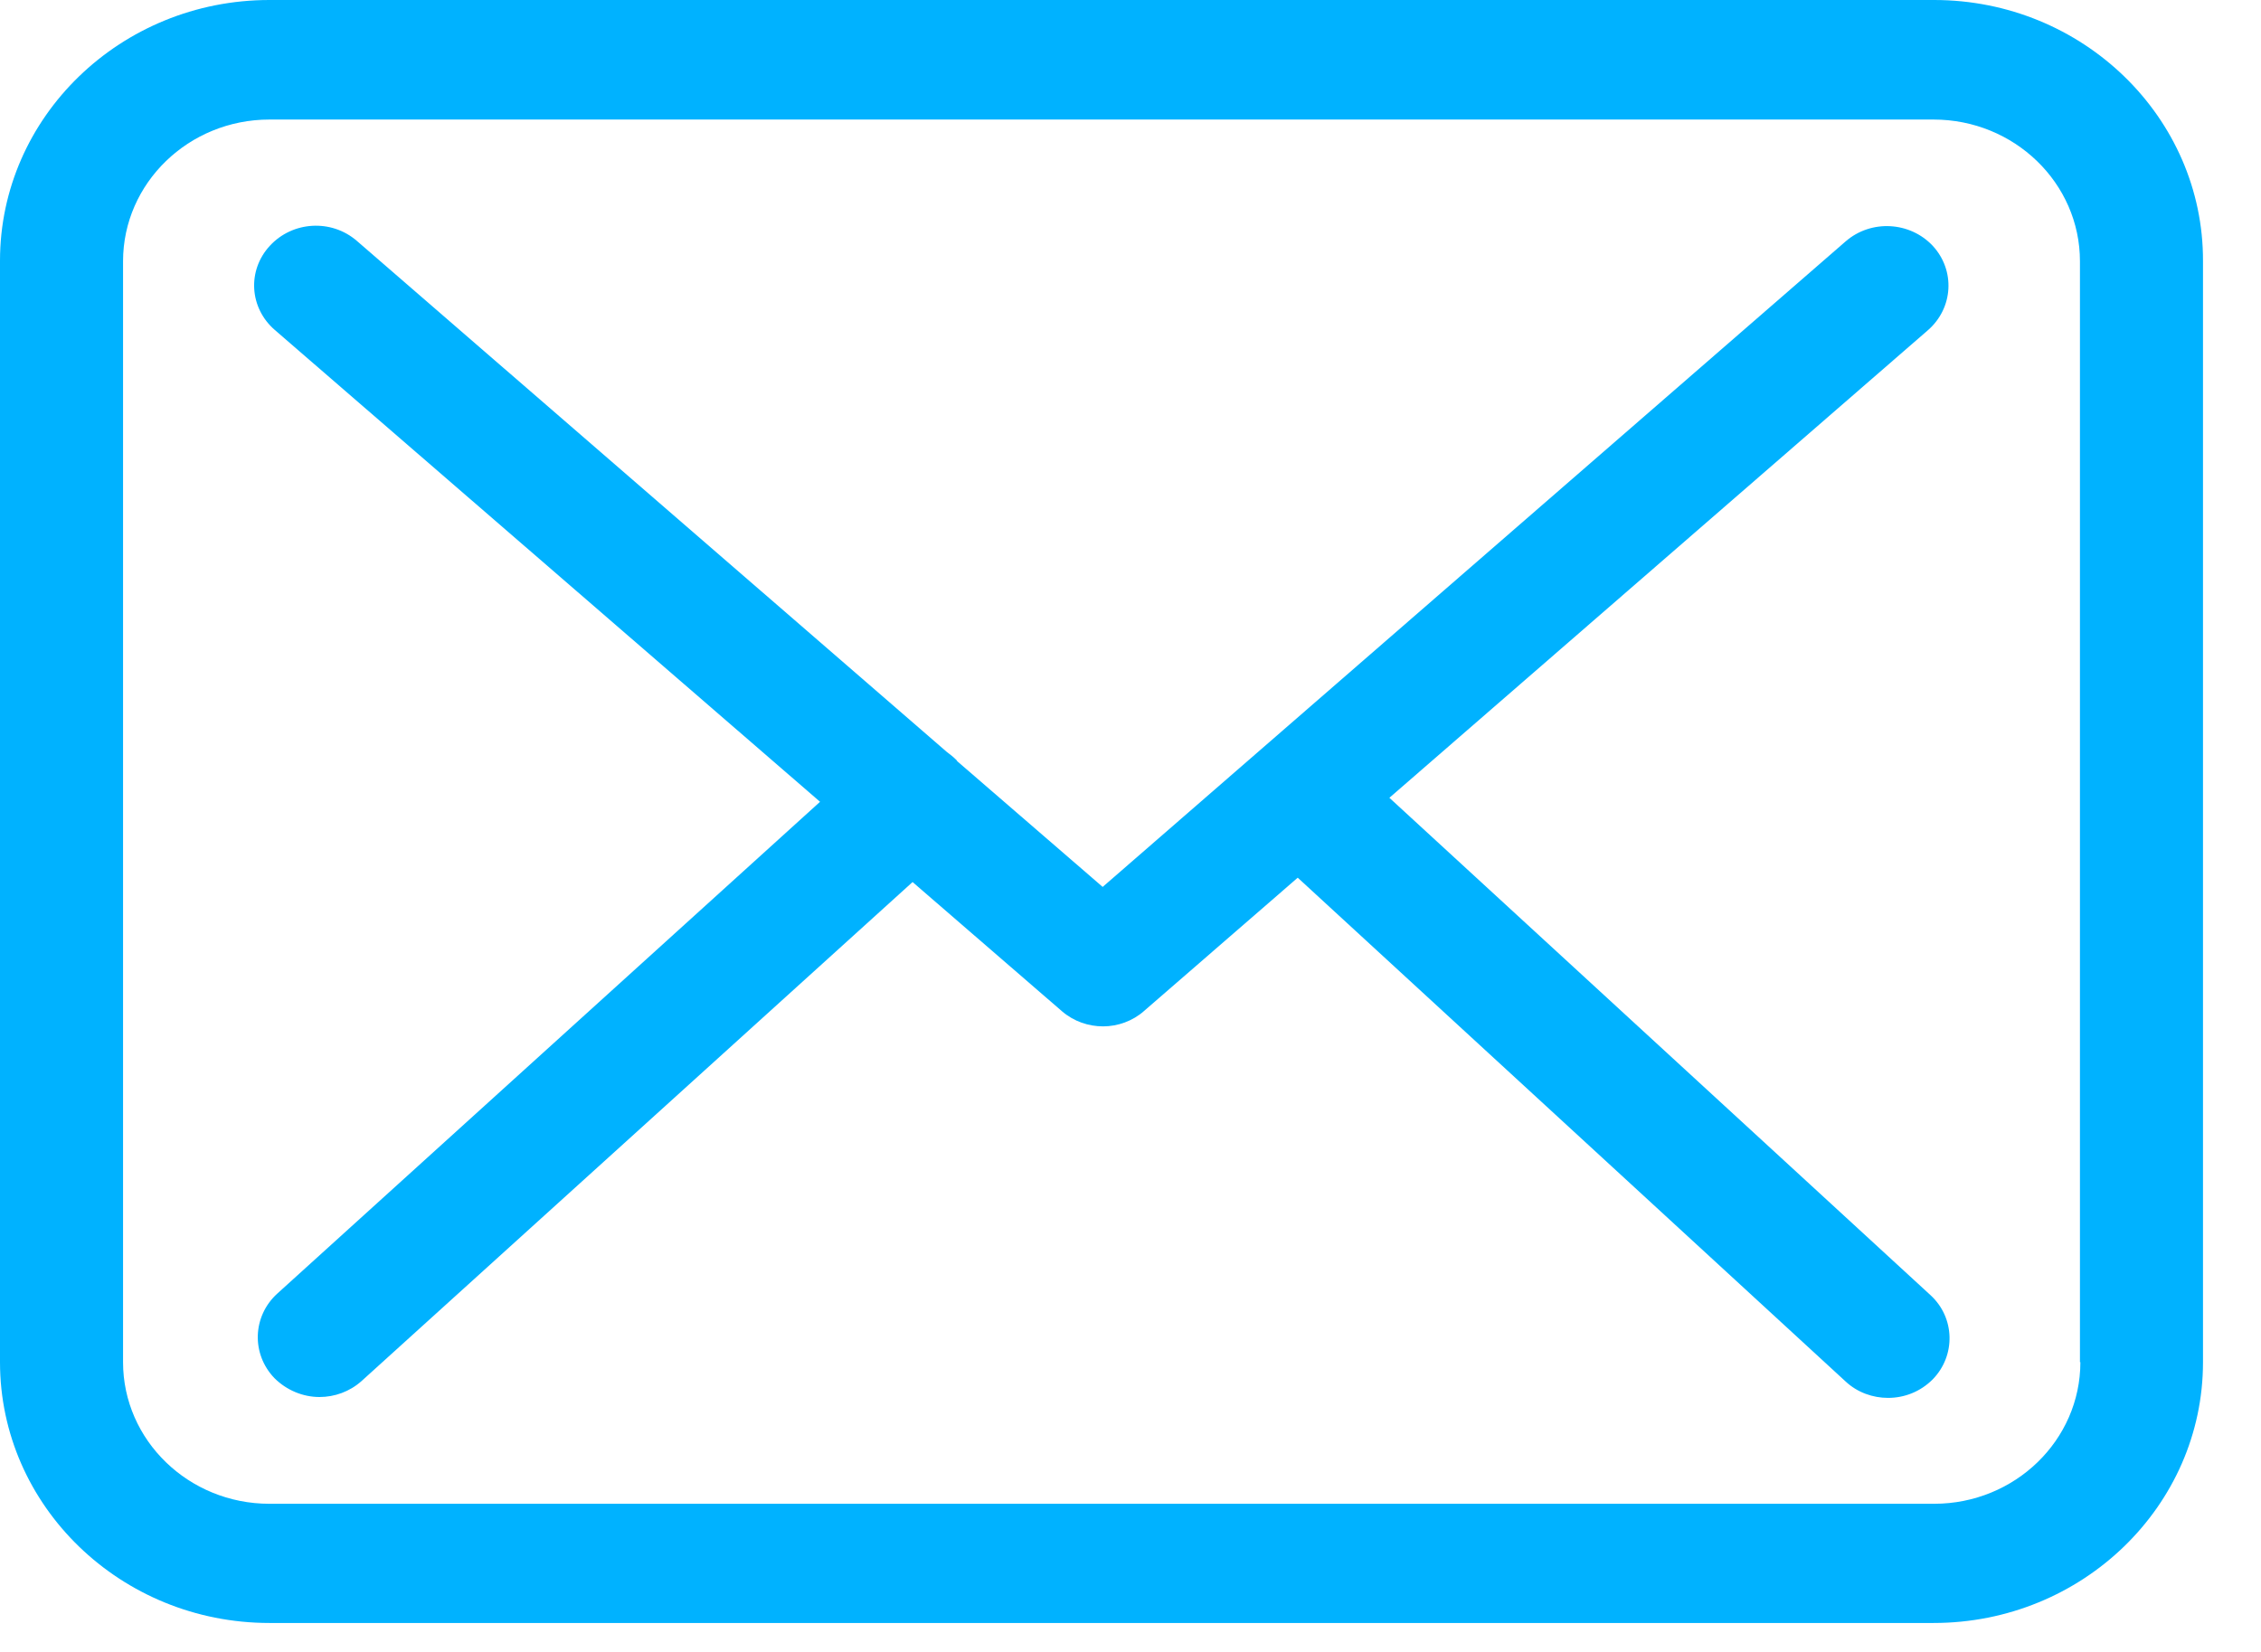
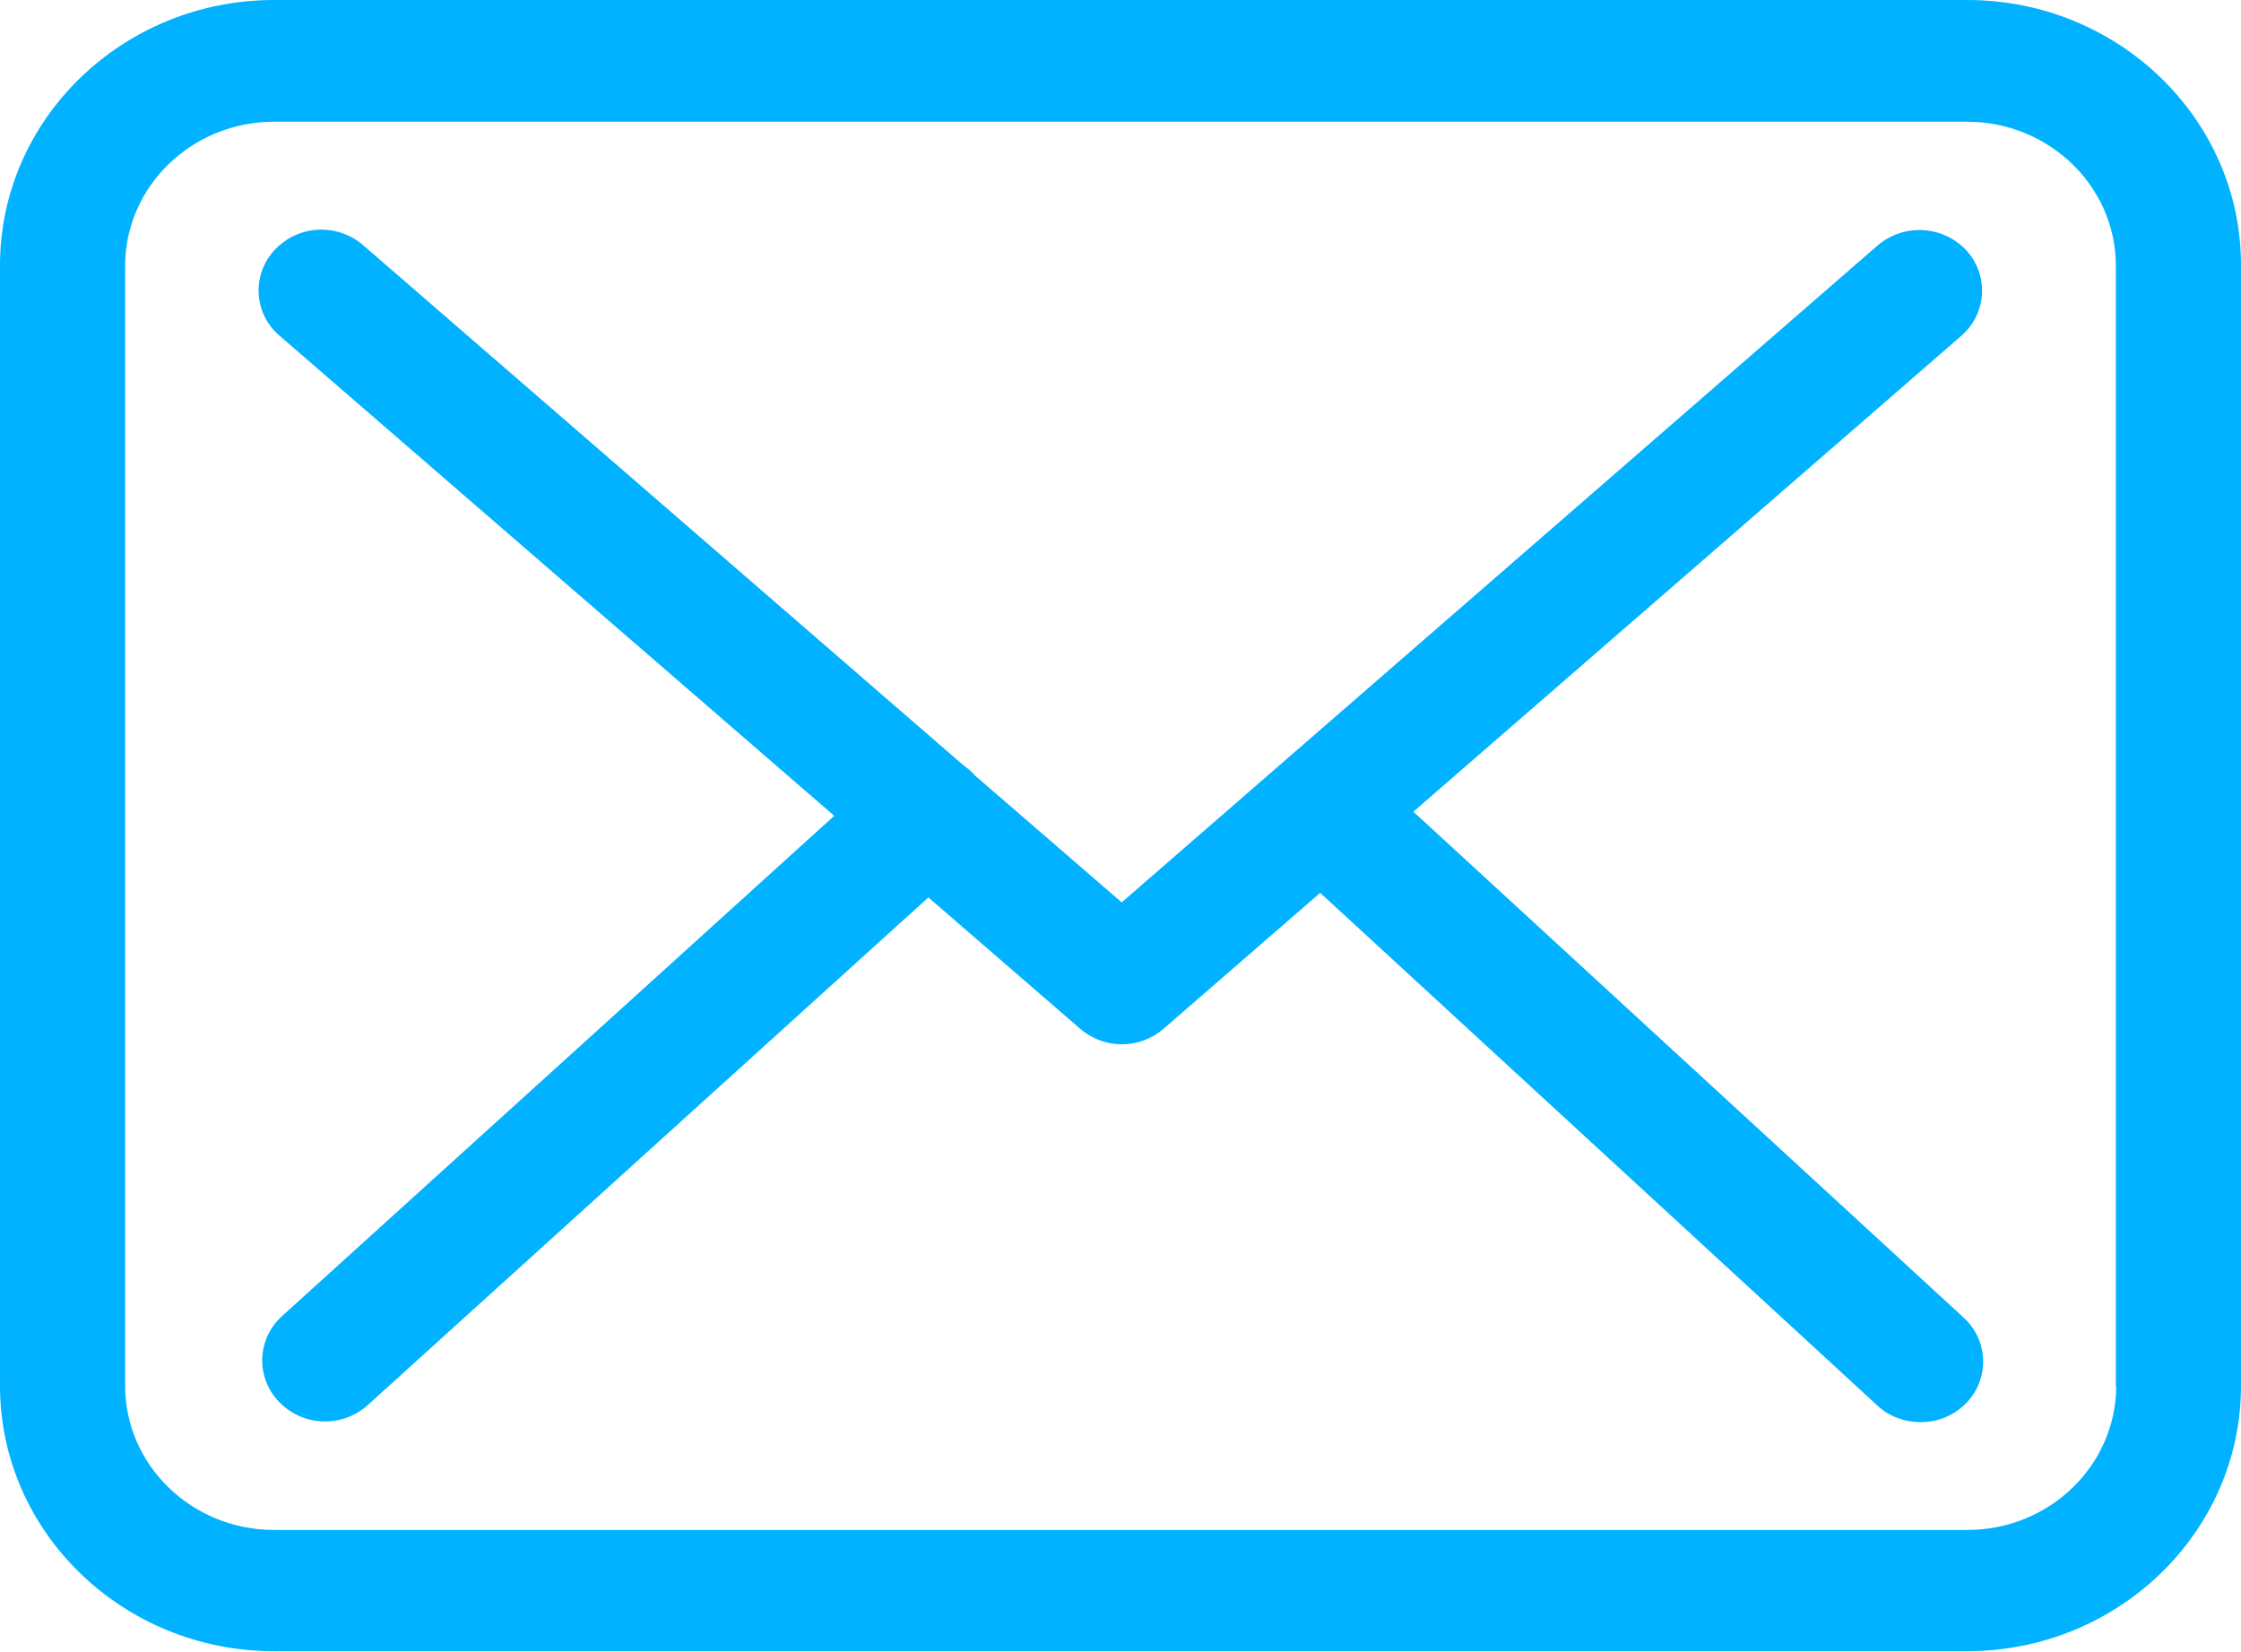
- <svg xmlns="http://www.w3.org/2000/svg" width="26" height="19" viewBox="0 0 26 19" fill="none">
-   <path d="M22.241 0H3.098C1.389 0 0 1.345 0 2.999V15.667C0 17.322 1.389 18.667 3.098 18.667H22.235C23.944 18.667 25.333 17.322 25.333 15.667V3.005C25.339 1.35 23.95 0 22.241 0ZM23.923 15.667C23.923 16.566 23.169 17.296 22.241 17.296H3.098C2.17 17.296 1.415 16.566 1.415 15.667V3.005C1.415 2.106 2.17 1.375 3.098 1.375H22.235C23.163 1.375 23.918 2.106 23.918 3.005V15.667H23.923Z" fill="#00B2FF" />
-   <path d="M15.977 9.176L22.172 3.796C22.461 3.542 22.487 3.111 22.225 2.827C21.963 2.548 21.517 2.522 21.224 2.776L12.68 10.201L11.013 8.76C11.008 8.755 11.002 8.75 11.002 8.745C10.966 8.709 10.929 8.679 10.887 8.648L4.104 2.771C3.811 2.517 3.365 2.543 3.103 2.827C2.841 3.111 2.867 3.542 3.161 3.796L9.43 9.222L3.187 14.88C2.904 15.139 2.888 15.571 3.155 15.85C3.297 15.992 3.486 16.068 3.674 16.068C3.847 16.068 4.02 16.007 4.157 15.885L10.494 10.145L12.213 11.632C12.35 11.749 12.517 11.805 12.685 11.805C12.853 11.805 13.026 11.744 13.157 11.627L14.923 10.095L21.224 15.89C21.36 16.017 21.538 16.078 21.711 16.078C21.9 16.078 22.083 16.007 22.225 15.865C22.492 15.591 22.482 15.155 22.199 14.896L15.977 9.176Z" fill="#00B2FF" />
+ <svg xmlns="http://www.w3.org/2000/svg" width="19" height="14" fill="none">
+   <path d="M16.68 0H2.323C1.042 0 0 1.009 0 2.25v9.5C0 12.991 1.042 14 2.323 14h14.354C17.958 14 19 12.991 19 11.75V2.253C19.004 1.013 17.962 0 16.68 0zm1.262 11.75c0 .674-.566 1.222-1.262 1.222H2.323c-.695 0-1.262-.548-1.262-1.222V2.253c0-.673.567-1.221 1.262-1.221h14.354c.695 0 1.262.548 1.262 1.221v9.497h.003z" fill="#00B2FF" />
+   <path d="M11.983 6.882l4.646-4.035a.505.505 0 00.04-.727.546.546 0 00-.751-.038L9.51 7.651 8.26 6.57c-.004-.004-.008-.008-.008-.012a.78.78 0 00-.087-.072L3.078 2.078a.542.542 0 00-.75.042.502.502 0 00.043.727l4.702 4.07L2.39 11.16a.504.504 0 00-.023.727.541.541 0 00.75.027l4.754-4.305L9.16 8.724a.54.54 0 00.708-.004l1.325-1.15 4.725 4.348c.102.095.236.14.366.14a.537.537 0 00.385-.16.504.504 0 00-.02-.726l-4.666-4.29z" fill="#00B2FF" />
</svg>
